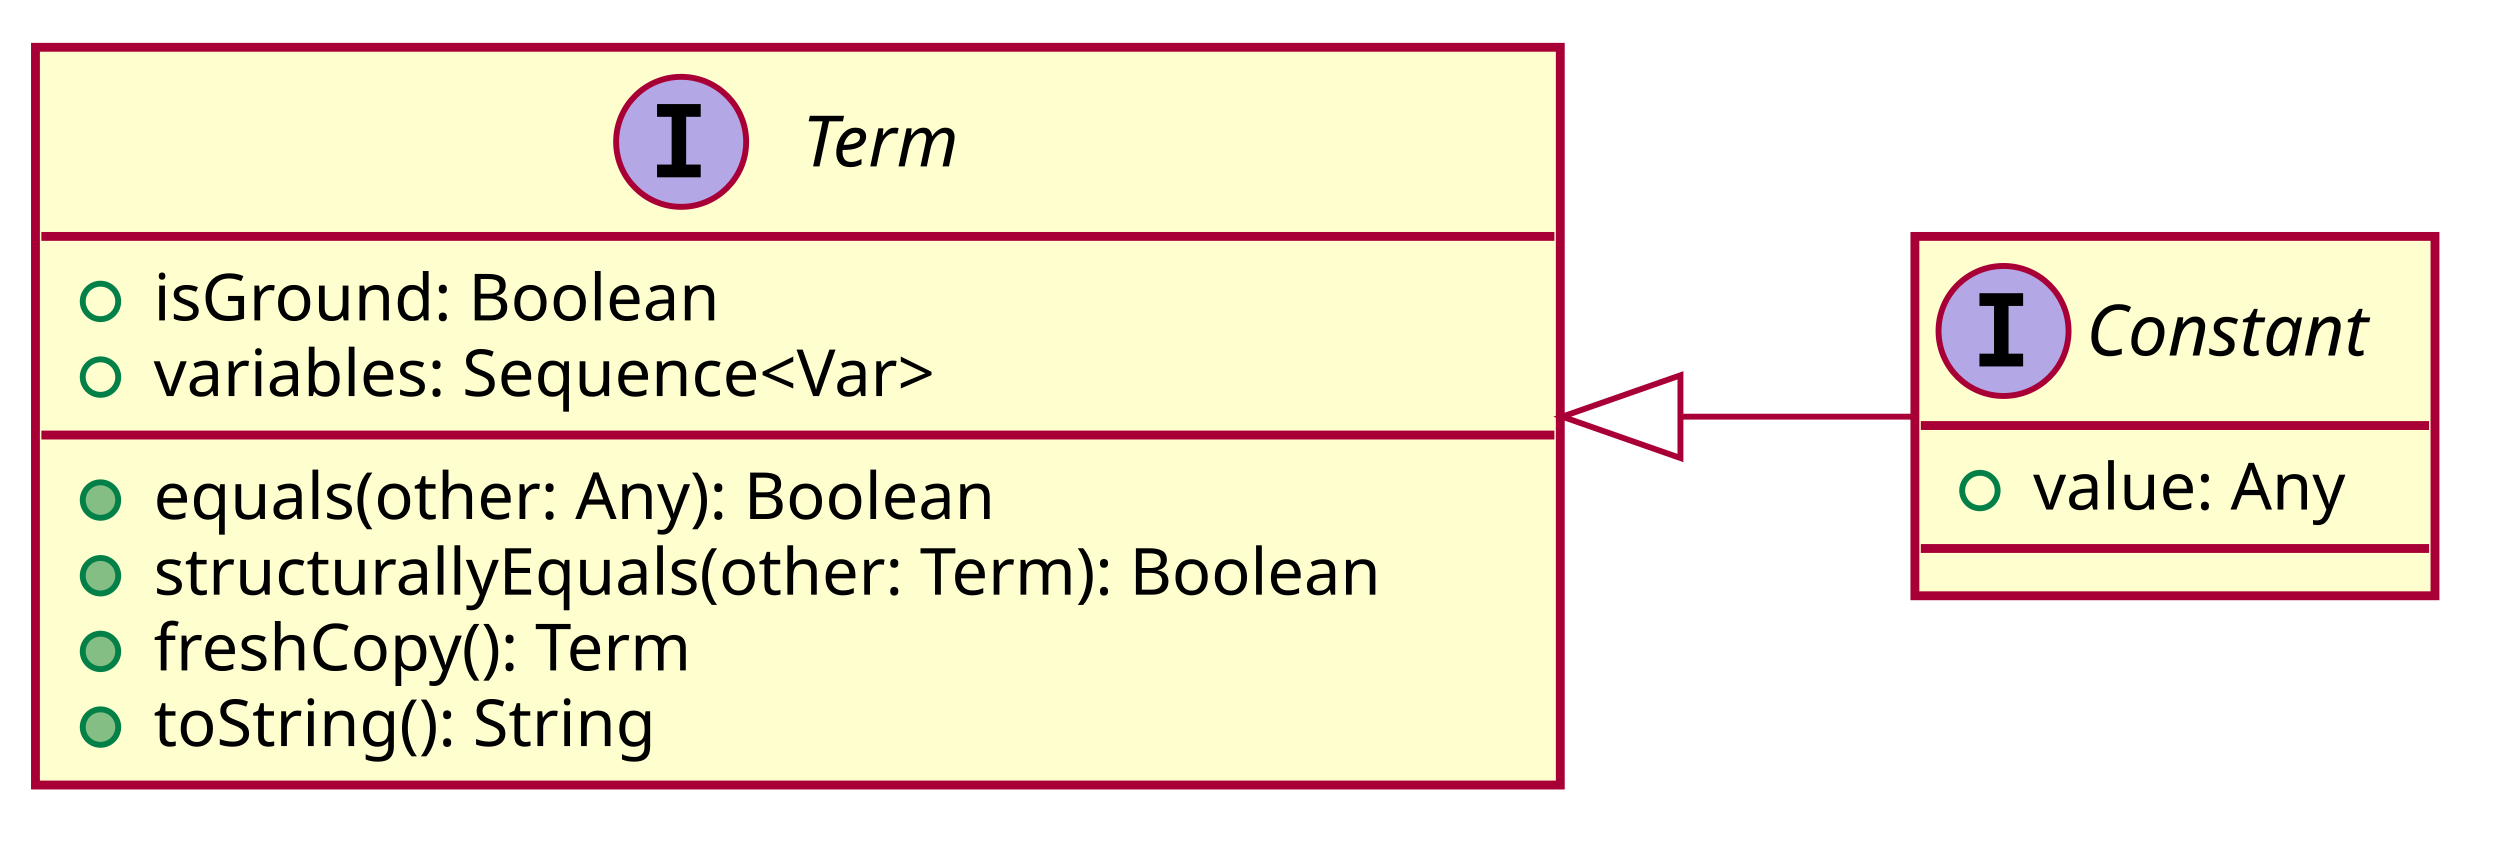
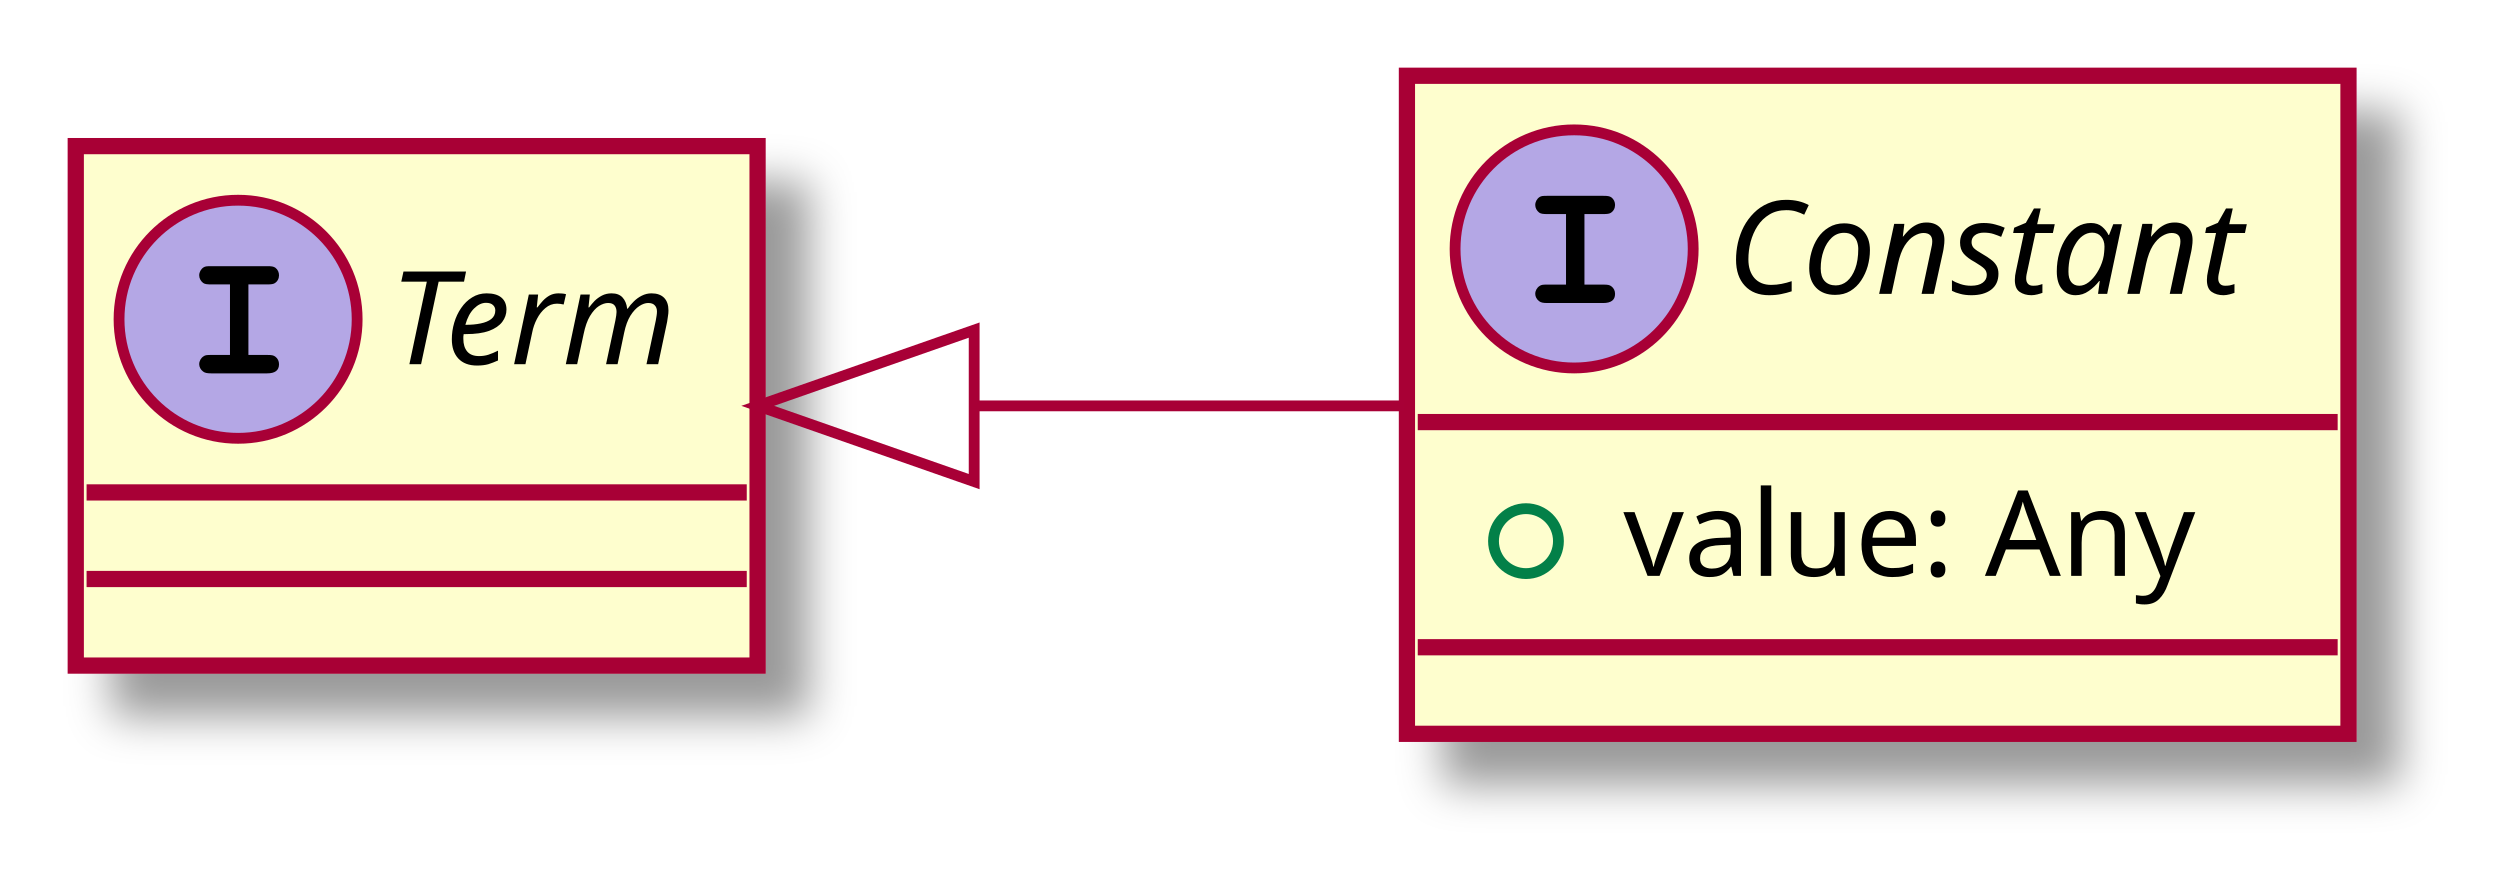
- <svg xmlns="http://www.w3.org/2000/svg" contentScriptType="application/ecmascript" contentStyleType="text/css" height="143px" preserveAspectRatio="none" style="width:423px;height:143px;" version="1.1" viewBox="0 0 423 143" width="423px" zoomAndPan="magnify">
-   <defs />
+ <svg xmlns="http://www.w3.org/2000/svg" contentScriptType="application/ecmascript" contentStyleType="text/css" height="81px" preserveAspectRatio="none" style="width:231px;height:81px;background:#FFFFFF;" version="1.1" viewBox="0 0 231 81" width="231px" zoomAndPan="magnify">
+   <defs>
+     <filter height="300%" id="f1uolx80pz0wfw" width="300%" x="-1" y="-1">
+       <feGaussianBlur result="blurOut" stdDeviation="2.0" />
+       <feColorMatrix in="blurOut" result="blurOut2" type="matrix" values="0 0 0 0 0 0 0 0 0 0 0 0 0 0 0 0 0 0 .4 0" />
+       <feOffset dx="4.0" dy="4.0" in="blurOut2" result="blurOut3" />
+       <feBlend in="SourceGraphic" in2="blurOut3" mode="normal" />
+     </filter>
+   </defs>
  <g>
-     <rect fill="#FEFECE" height="124.828" id="Term" style="stroke: #A80036; stroke-width: 1.5;" width="258" x="6" y="8" />
-     <ellipse cx="115.25" cy="24" fill="#B4A7E5" rx="11" ry="11" style="stroke: #A80036; stroke-width: 1.0;" />
-     <path d="M111.172,19.766 L111.172,17.609 L118.562,17.609 L118.562,19.766 L116.094,19.766 L116.094,27.844 L118.562,27.844 L118.562,30 L111.172,30 L111.172,27.844 L113.641,27.844 L113.641,19.766 L111.172,19.766 Z " />
-     <text fill="#000000" font-family="sans-serif" font-size="12" font-style="italic" lengthAdjust="spacingAndGlyphs" textLength="31" x="135.75" y="28.154">Term</text>
-     <line style="stroke: #A80036; stroke-width: 1.5;" x1="7" x2="263" y1="40" y2="40" />
-     <ellipse cx="17" cy="51" fill="none" rx="3" ry="3" style="stroke: #038048; stroke-width: 1.0;" />
-     <text fill="#000000" font-family="sans-serif" font-size="11" lengthAdjust="spacingAndGlyphs" textLength="106" x="26" y="54.21">isGround: Boolean</text>
-     <ellipse cx="17" cy="63.805" fill="none" rx="3" ry="3" style="stroke: #038048; stroke-width: 1.0;" />
-     <text fill="#000000" font-family="sans-serif" font-size="11" lengthAdjust="spacingAndGlyphs" textLength="153" x="26" y="67.015">variables: Sequence&lt;Var&gt;</text>
-     <line style="stroke: #A80036; stroke-width: 1.5;" x1="7" x2="263" y1="73.609" y2="73.609" />
-     <ellipse cx="17" cy="84.609" fill="#84BE84" rx="3" ry="3" style="stroke: #038048; stroke-width: 1.0;" />
-     <text fill="#000000" font-family="sans-serif" font-size="11" lengthAdjust="spacingAndGlyphs" textLength="158" x="26" y="87.82">equals(other: Any): Boolean</text>
-     <ellipse cx="17" cy="97.414" fill="#84BE84" rx="3" ry="3" style="stroke: #038048; stroke-width: 1.0;" />
-     <text fill="#000000" font-family="sans-serif" font-size="11" lengthAdjust="spacingAndGlyphs" textLength="232" x="26" y="100.624">structurallyEquals(other: Term): Boolean</text>
-     <ellipse cx="17" cy="110.219" fill="#84BE84" rx="3" ry="3" style="stroke: #038048; stroke-width: 1.0;" />
-     <text fill="#000000" font-family="sans-serif" font-size="11" lengthAdjust="spacingAndGlyphs" textLength="104" x="26" y="113.429">freshCopy(): Term</text>
-     <ellipse cx="17" cy="123.023" fill="#84BE84" rx="3" ry="3" style="stroke: #038048; stroke-width: 1.0;" />
-     <text fill="#000000" font-family="sans-serif" font-size="11" lengthAdjust="spacingAndGlyphs" textLength="95" x="26" y="126.234">toString(): String</text>
-     <rect fill="#FEFECE" height="60.805" id="Constant" style="stroke: #A80036; stroke-width: 1.5;" width="88" x="324" y="40" />
-     <ellipse cx="339" cy="56" fill="#B4A7E5" rx="11" ry="11" style="stroke: #A80036; stroke-width: 1.0;" />
-     <path d="M334.922,51.766 L334.922,49.609 L342.312,49.609 L342.312,51.766 L339.844,51.766 L339.844,59.844 L342.312,59.844 L342.312,62 L334.922,62 L334.922,59.844 L337.391,59.844 L337.391,51.766 L334.922,51.766 Z " />
-     <text fill="#000000" font-family="sans-serif" font-size="12" font-style="italic" lengthAdjust="spacingAndGlyphs" textLength="56" x="353" y="60.154">Constant</text>
-     <line style="stroke: #A80036; stroke-width: 1.5;" x1="325" x2="411" y1="72" y2="72" />
-     <ellipse cx="335" cy="83" fill="none" rx="3" ry="3" style="stroke: #038048; stroke-width: 1.0;" />
-     <text fill="#000000" font-family="sans-serif" font-size="11" lengthAdjust="spacingAndGlyphs" textLength="58" x="344" y="86.21">value: Any</text>
-     <line style="stroke: #A80036; stroke-width: 1.5;" x1="325" x2="411" y1="92.805" y2="92.805" />
-     <path d="M284.71,70.5 C298.85,70.5 312.26,70.5 323.99,70.5 " fill="none" id="Term&lt;-Constant" style="stroke: #A80036; stroke-width: 1.0;" />
-     <polygon fill="none" points="284.33,77.5,264.33,70.5,284.33,63.5,284.33,77.5" style="stroke: #A80036; stroke-width: 1.0;" />
+     <rect codeLine="3" fill="#FEFECE" filter="url(#f1uolx80pz0wfw)" height="48" id="Term" style="stroke:#A80036;stroke-width:1.5;" width="63" x="7" y="13.5" />
+     <ellipse cx="22" cy="29.5" fill="#B4A7E5" rx="11" ry="11" style="stroke:#A80036;stroke-width:1.0;" />
+     <path d="M22.953,26.281 L24.672,26.281 C25.062,26.281 25.25,26.25 25.375,26.172 C25.641,26.016 25.781,25.734 25.781,25.438 C25.781,25.172 25.672,24.906 25.438,24.734 C25.266,24.625 25.125,24.594 24.672,24.594 L19.531,24.594 C19.094,24.594 18.969,24.609 18.812,24.703 C18.562,24.859 18.406,25.156 18.406,25.438 C18.406,25.719 18.547,25.969 18.766,26.141 C18.922,26.25 19.109,26.281 19.531,26.281 L21.25,26.281 L21.25,32.797 L19.531,32.797 C19.094,32.797 18.969,32.812 18.812,32.922 C18.562,33.078 18.406,33.359 18.406,33.656 C18.406,33.906 18.547,34.172 18.766,34.328 C18.922,34.453 19.125,34.5 19.531,34.5 L24.672,34.5 C25.422,34.5 25.781,34.219 25.781,33.656 C25.781,33.375 25.672,33.125 25.438,32.953 C25.266,32.828 25.125,32.797 24.672,32.797 L22.953,32.797 L22.953,26.281 Z " fill="#000000" />
+     <text fill="#000000" font-family="sans-serif" font-size="12" font-style="italic" lengthAdjust="spacing" textLength="31" x="36" y="33.654">Term</text>
+     <line style="stroke:#A80036;stroke-width:1.5;" x1="8" x2="69" y1="45.5" y2="45.5" />
+     <line style="stroke:#A80036;stroke-width:1.5;" x1="8" x2="69" y1="53.5" y2="53.5" />
+     <rect codeLine="5" fill="#FEFECE" filter="url(#f1uolx80pz0wfw)" height="60.805" id="Constant" style="stroke:#A80036;stroke-width:1.5;" width="87" x="130" y="7" />
+     <ellipse cx="145.45" cy="23" fill="#B4A7E5" rx="11" ry="11" style="stroke:#A80036;stroke-width:1.0;" />
+     <path d="M146.403,19.781 L148.122,19.781 C148.512,19.781 148.7,19.75 148.825,19.672 C149.091,19.516 149.231,19.234 149.231,18.938 C149.231,18.672 149.122,18.406 148.887,18.234 C148.716,18.125 148.575,18.094 148.122,18.094 L142.981,18.094 C142.544,18.094 142.419,18.109 142.262,18.203 C142.012,18.359 141.856,18.656 141.856,18.938 C141.856,19.219 141.997,19.469 142.216,19.641 C142.372,19.75 142.559,19.781 142.981,19.781 L144.7,19.781 L144.7,26.297 L142.981,26.297 C142.544,26.297 142.419,26.312 142.262,26.422 C142.012,26.578 141.856,26.859 141.856,27.156 C141.856,27.406 141.997,27.672 142.216,27.828 C142.372,27.953 142.575,28 142.981,28 L148.122,28 C148.872,28 149.231,27.719 149.231,27.156 C149.231,26.875 149.122,26.625 148.887,26.453 C148.716,26.328 148.575,26.297 148.122,26.297 L146.403,26.297 L146.403,19.781 Z " fill="#000000" />
+     <text fill="#000000" font-family="sans-serif" font-size="12" font-style="italic" lengthAdjust="spacing" textLength="54" x="159.55" y="27.154">Constant</text>
+     <line style="stroke:#A80036;stroke-width:1.5;" x1="131" x2="216" y1="39" y2="39" />
+     <ellipse cx="141" cy="50" rx="3" ry="3" style="stroke:#038048;stroke-width:1.0;fill:none;" />
+     <text fill="#000000" font-family="sans-serif" font-size="11" lengthAdjust="spacing" textLength="61" x="150" y="53.21">value: Any</text>
+     <line style="stroke:#A80036;stroke-width:1.5;" x1="131" x2="216" y1="59.805" y2="59.805" />
+     <path codeLine="9" d="M90.158,37.5 C103.227,37.5 117.163,37.5 129.783,37.5 " fill="none" id="Term-backto-Constant" style="stroke:#A80036;stroke-width:1.0;" />
+     <polygon fill="none" points="90.013,44.5,70.013,37.5,90.013,30.5,90.013,44.5" style="stroke:#A80036;stroke-width:1.0;" />
  </g>
</svg>
